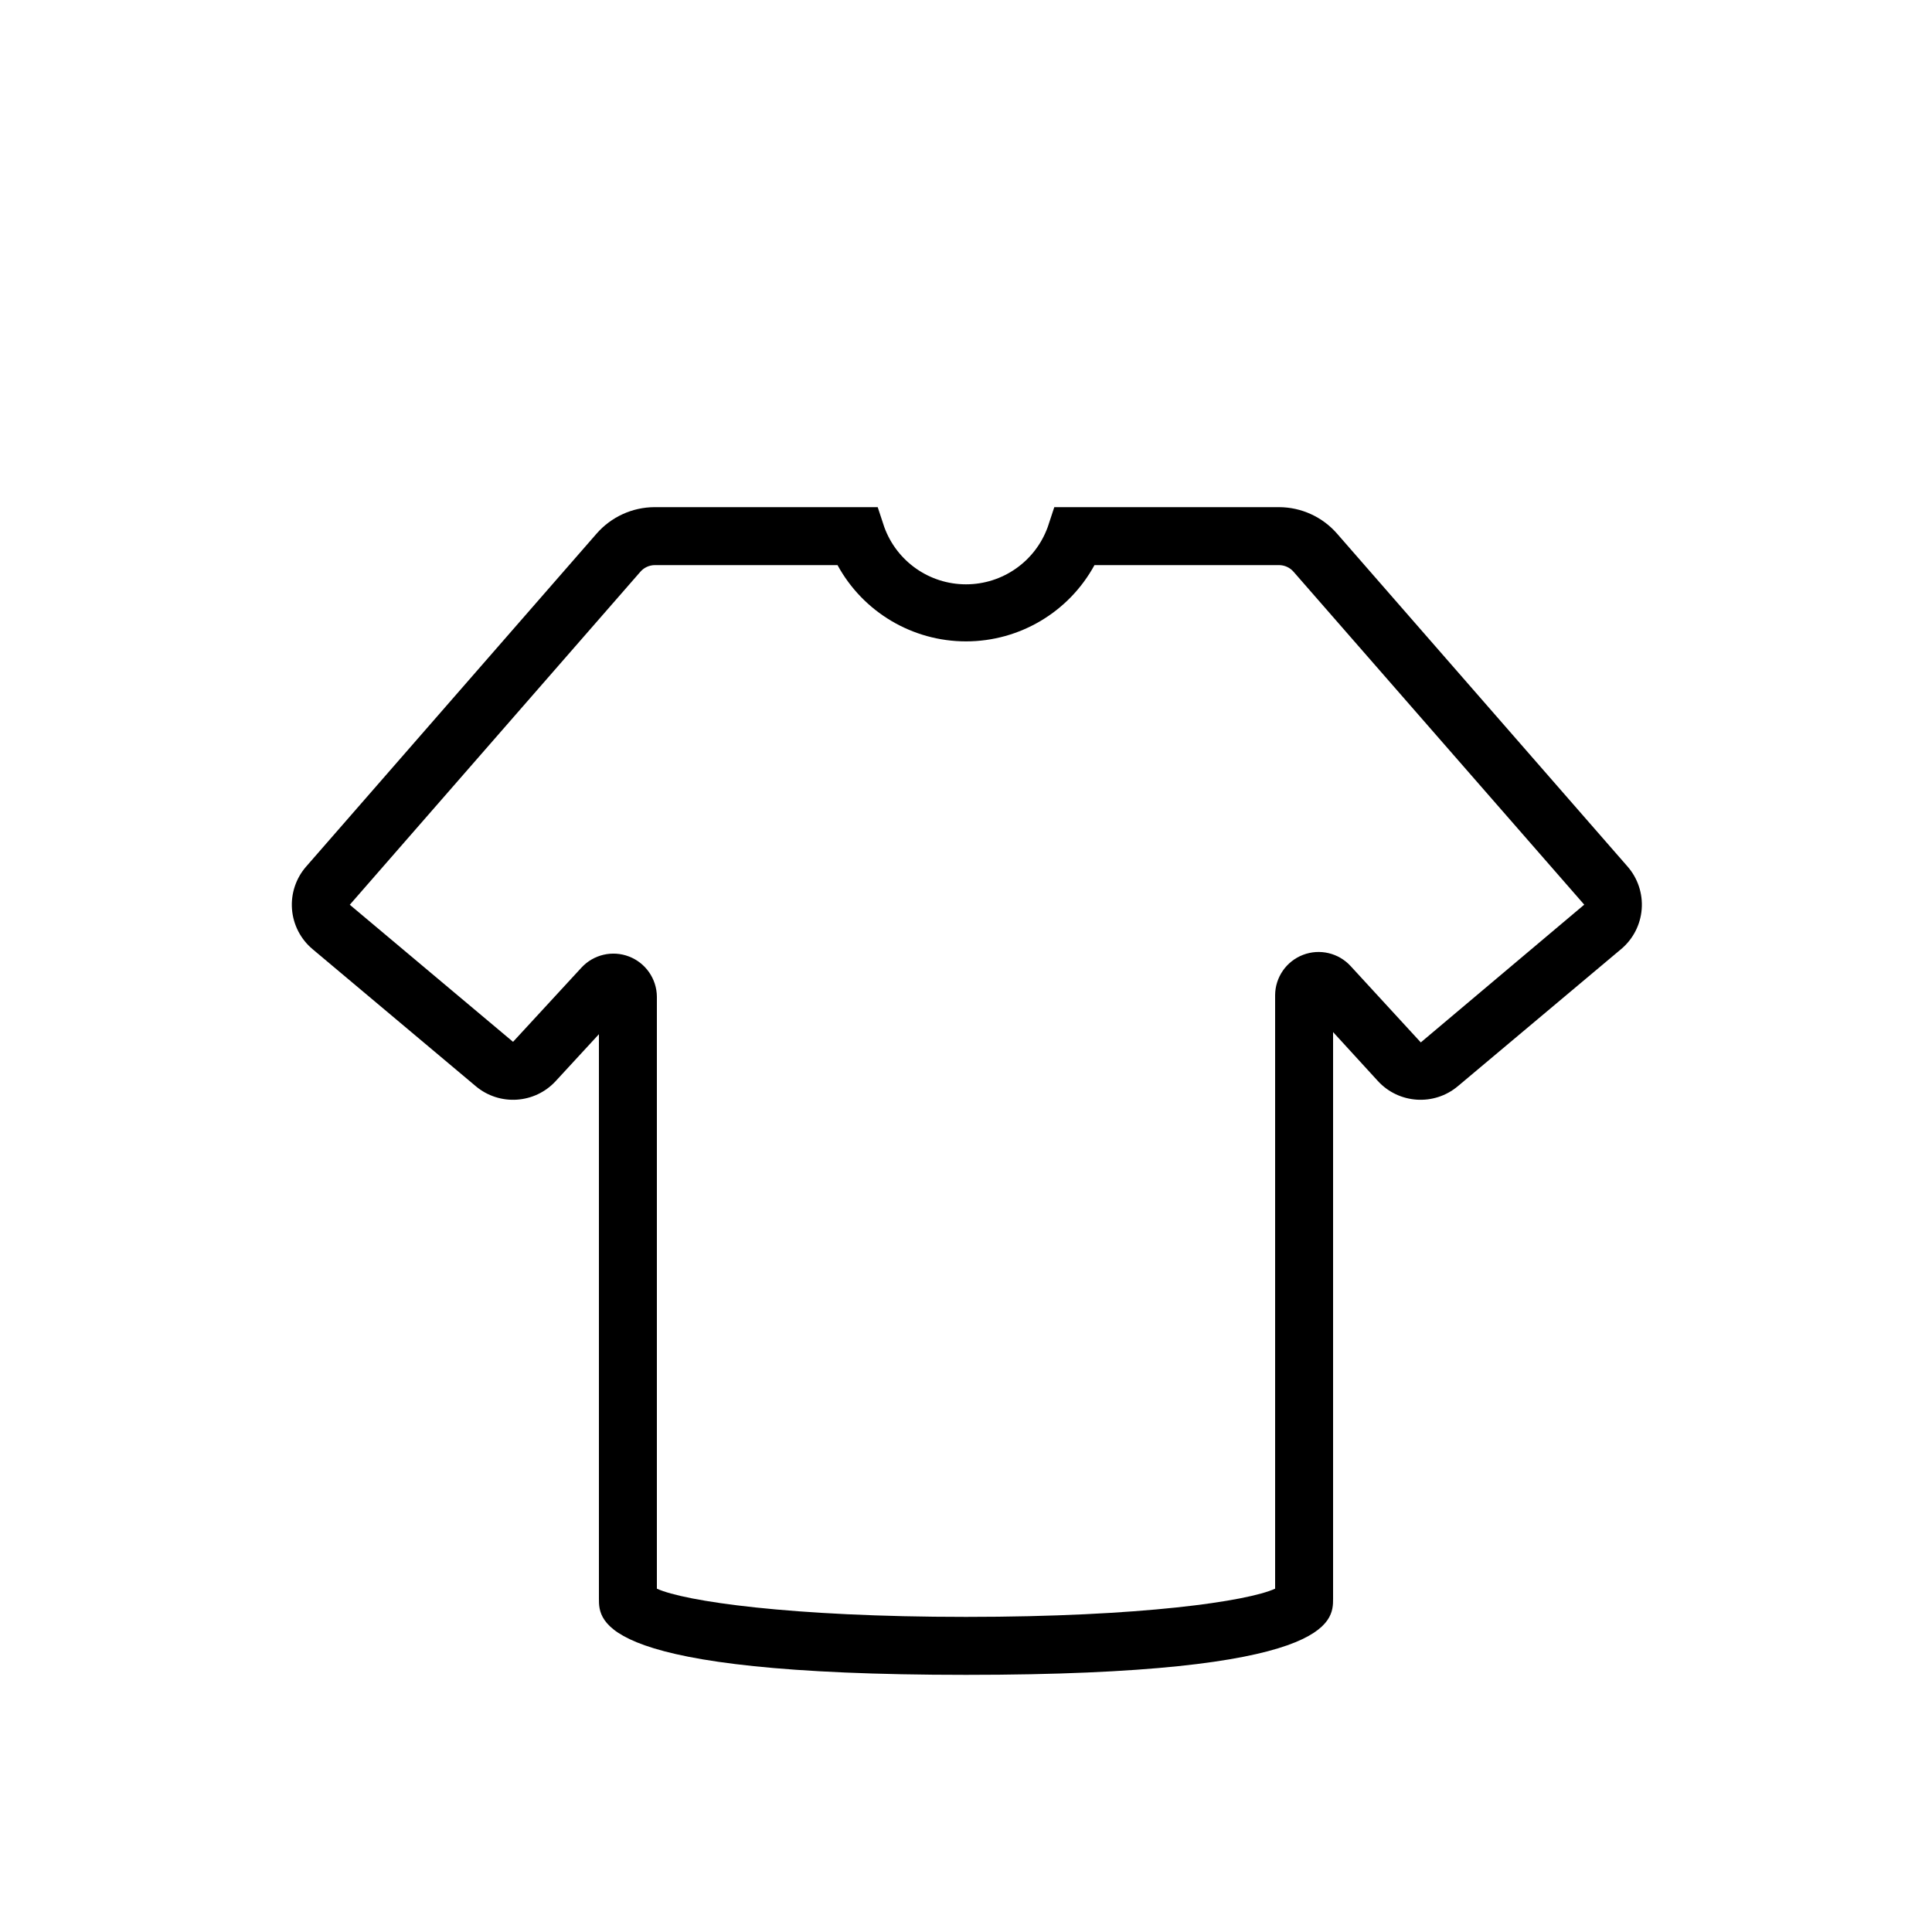
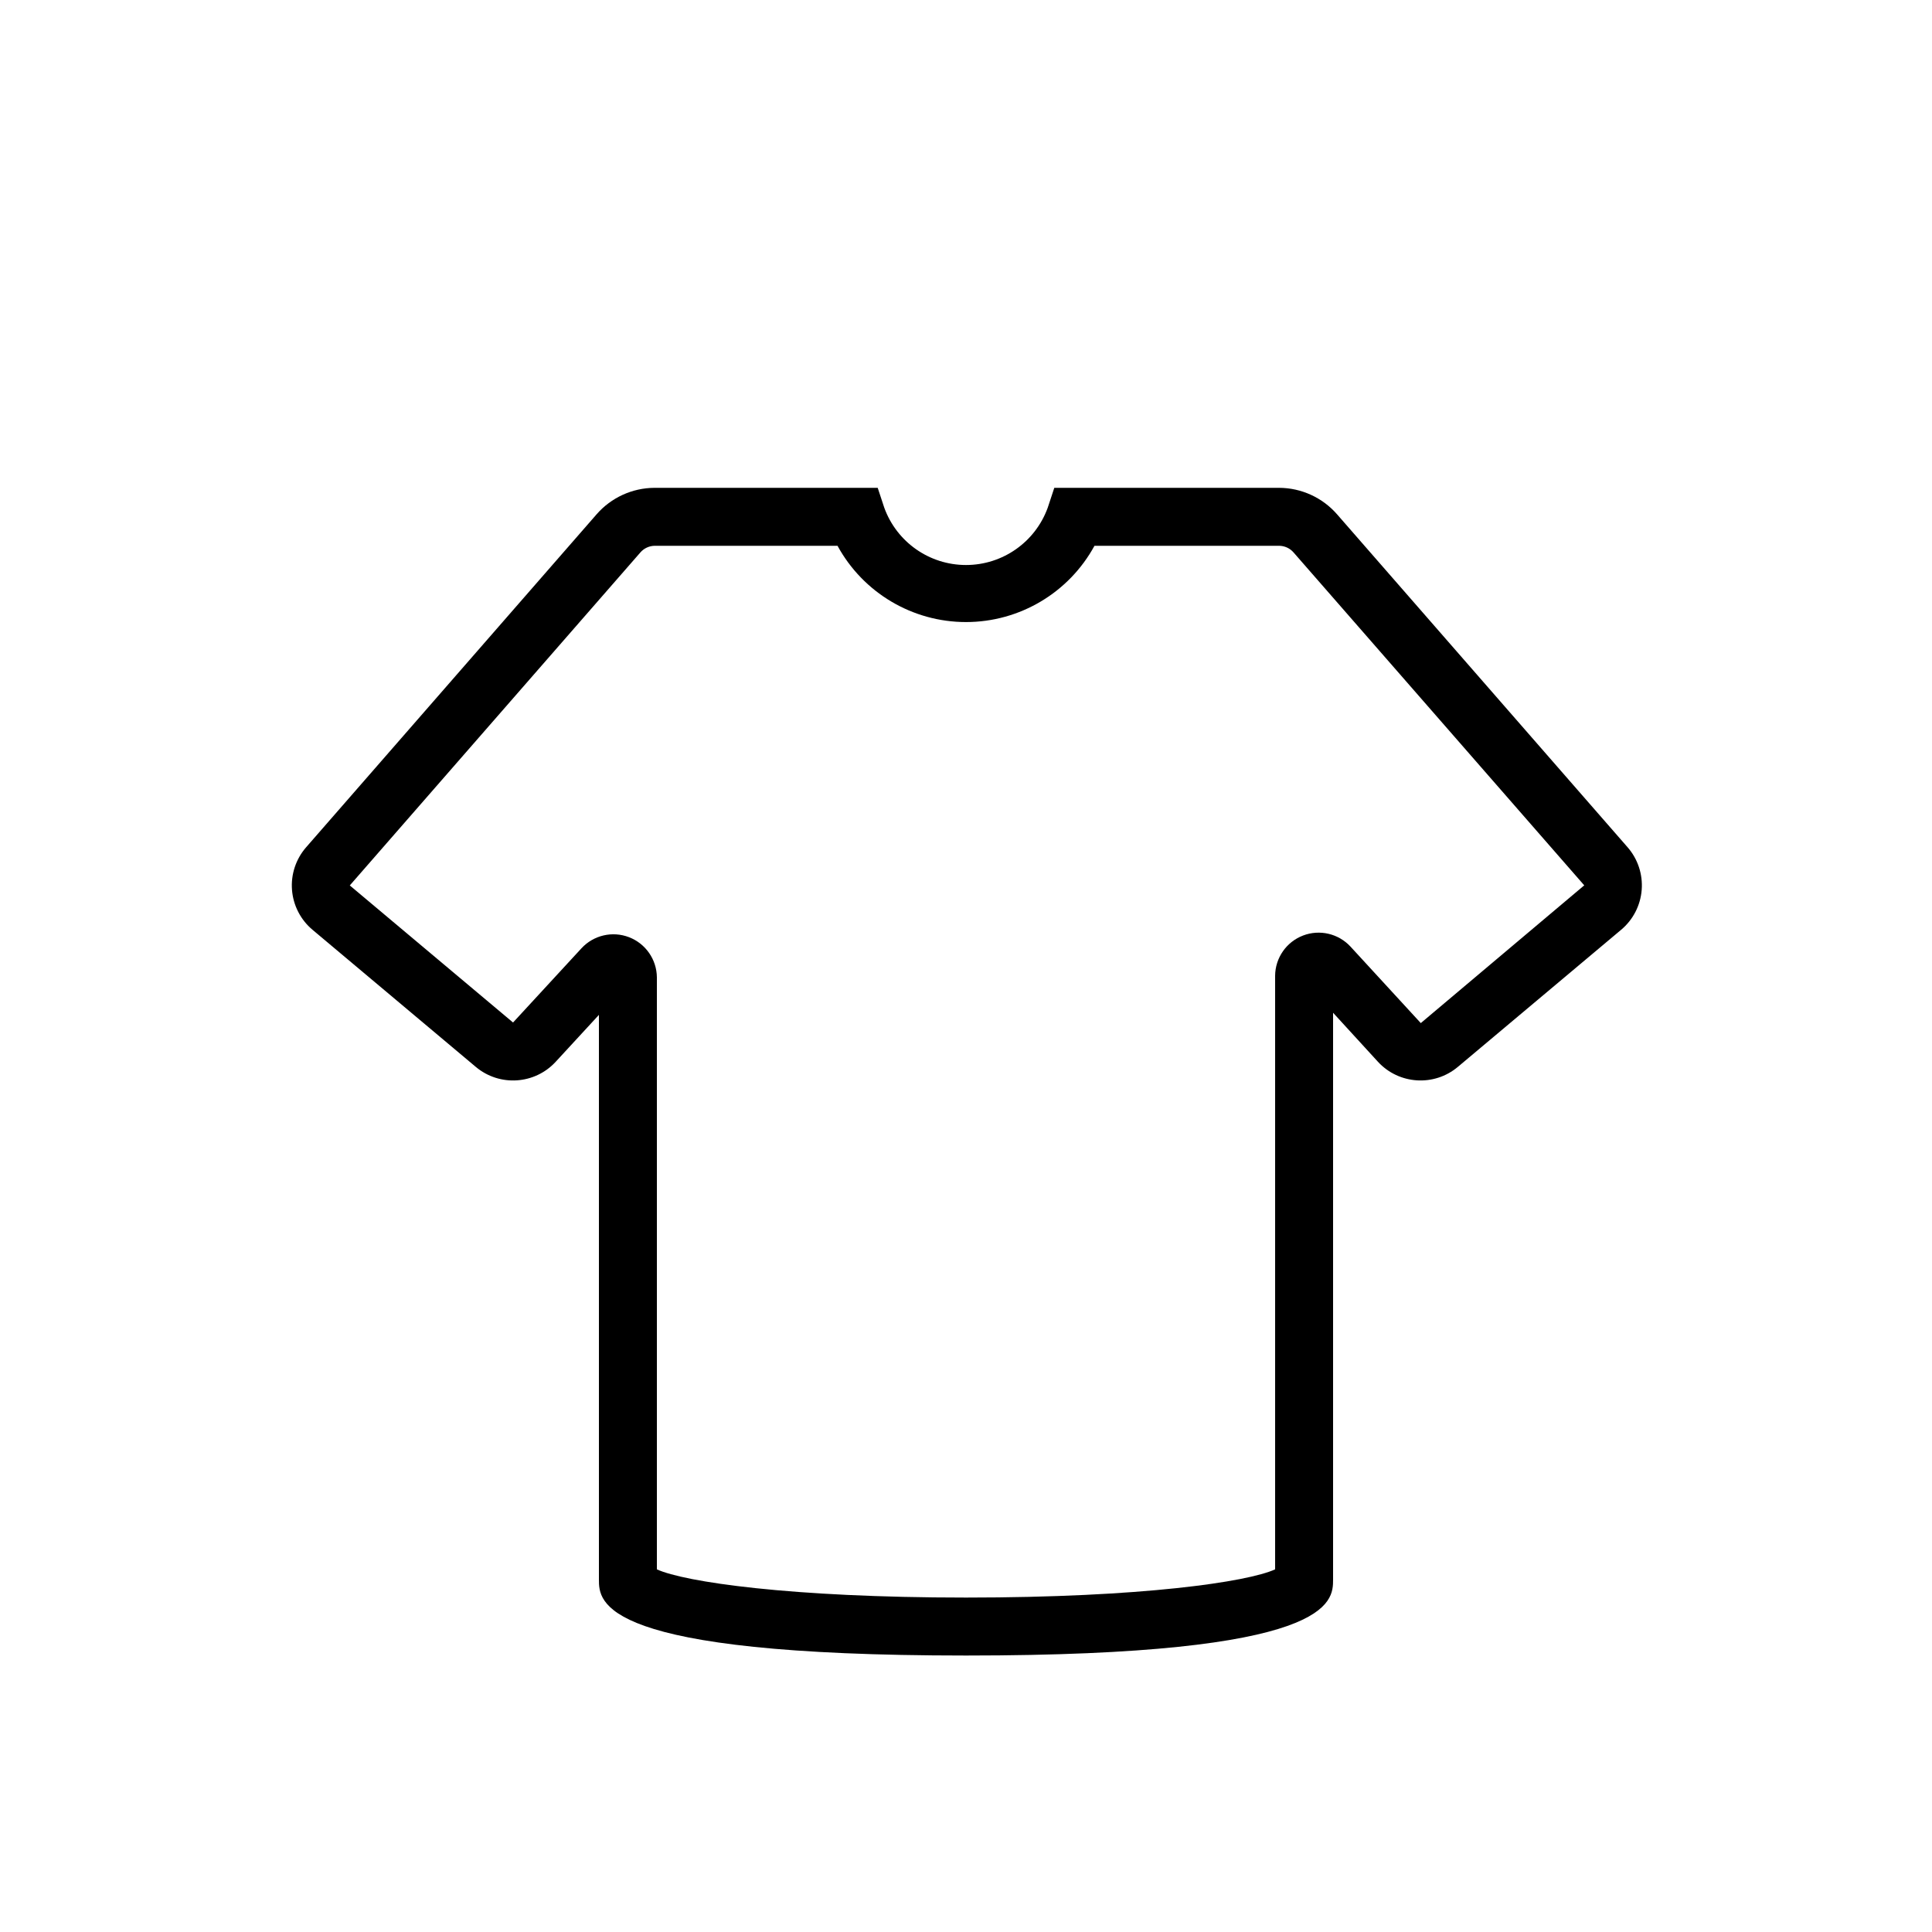
<svg xmlns="http://www.w3.org/2000/svg" viewBox="0 0 200 200">
  <g id="clothing">
-     <path d="M100,173.38c-38,0-38-5.52-38-7.88V107.06l-4.47,4.85a6,6,0,0,1-8.27.54L32.35,98.25a6,6,0,0,1-.66-8.54L61.76,55.24a8,8,0,0,1,6-2.74H90.86l.68,2.06a9,9,0,0,0,16.92,0l.68-2.06h23.27a8,8,0,0,1,6,2.74l30.08,34.47a6,6,0,0,1-.67,8.54l-16.9,14.19a6,6,0,0,1-8.28-.53L138,106.84V165.5C138,167.86,138,173.38,100,173.38Zm-32-8.92c2.85,1.3,13.81,2.92,32,2.92s29.15-1.62,32-2.92V103a4.5,4.5,0,0,1,7.81-3l7.27,7.91L164,93.65,133.91,59.19a2,2,0,0,0-1.5-.69H113.3a15.15,15.15,0,0,1-26.6,0H67.79a2,2,0,0,0-1.5.69L36.21,93.66l16.9,14.19,7.08-7.68a4.5,4.5,0,0,1,7.81,3Z" />
+     <path d="M100,171.38c-38,0-38-5.52-38-7.88V105.06l-4.47,4.85a6,6,0,0,1-8.27.54L32.35,96.25a6,6,0,0,1-.66-8.54L61.76,53.24a8,8,0,0,1,6-2.74H90.86l.68,2.06a9,9,0,0,0,16.92,0l.68-2.06h23.27a8,8,0,0,1,6,2.74l30.08,34.47a6,6,0,0,1-.67,8.54l-16.9,14.19a6,6,0,0,1-8.28-.53L138,104.84V163.5C138,165.86,138,171.38,100,171.38Zm-32-8.92c2.85,1.3,13.81,2.92,32,2.92s29.15-1.62,32-2.92V101a4.5,4.5,0,0,1,7.81-3l7.27,7.91L164,91.65,133.91,57.19a2,2,0,0,0-1.5-.69H113.3a15.15,15.15,0,0,1-26.6,0H67.79a2,2,0,0,0-1.5.69L36.21,91.66l16.9,14.19,7.08-7.68a4.5,4.5,0,0,1,7.81,3Z" />
  </g>
</svg>
